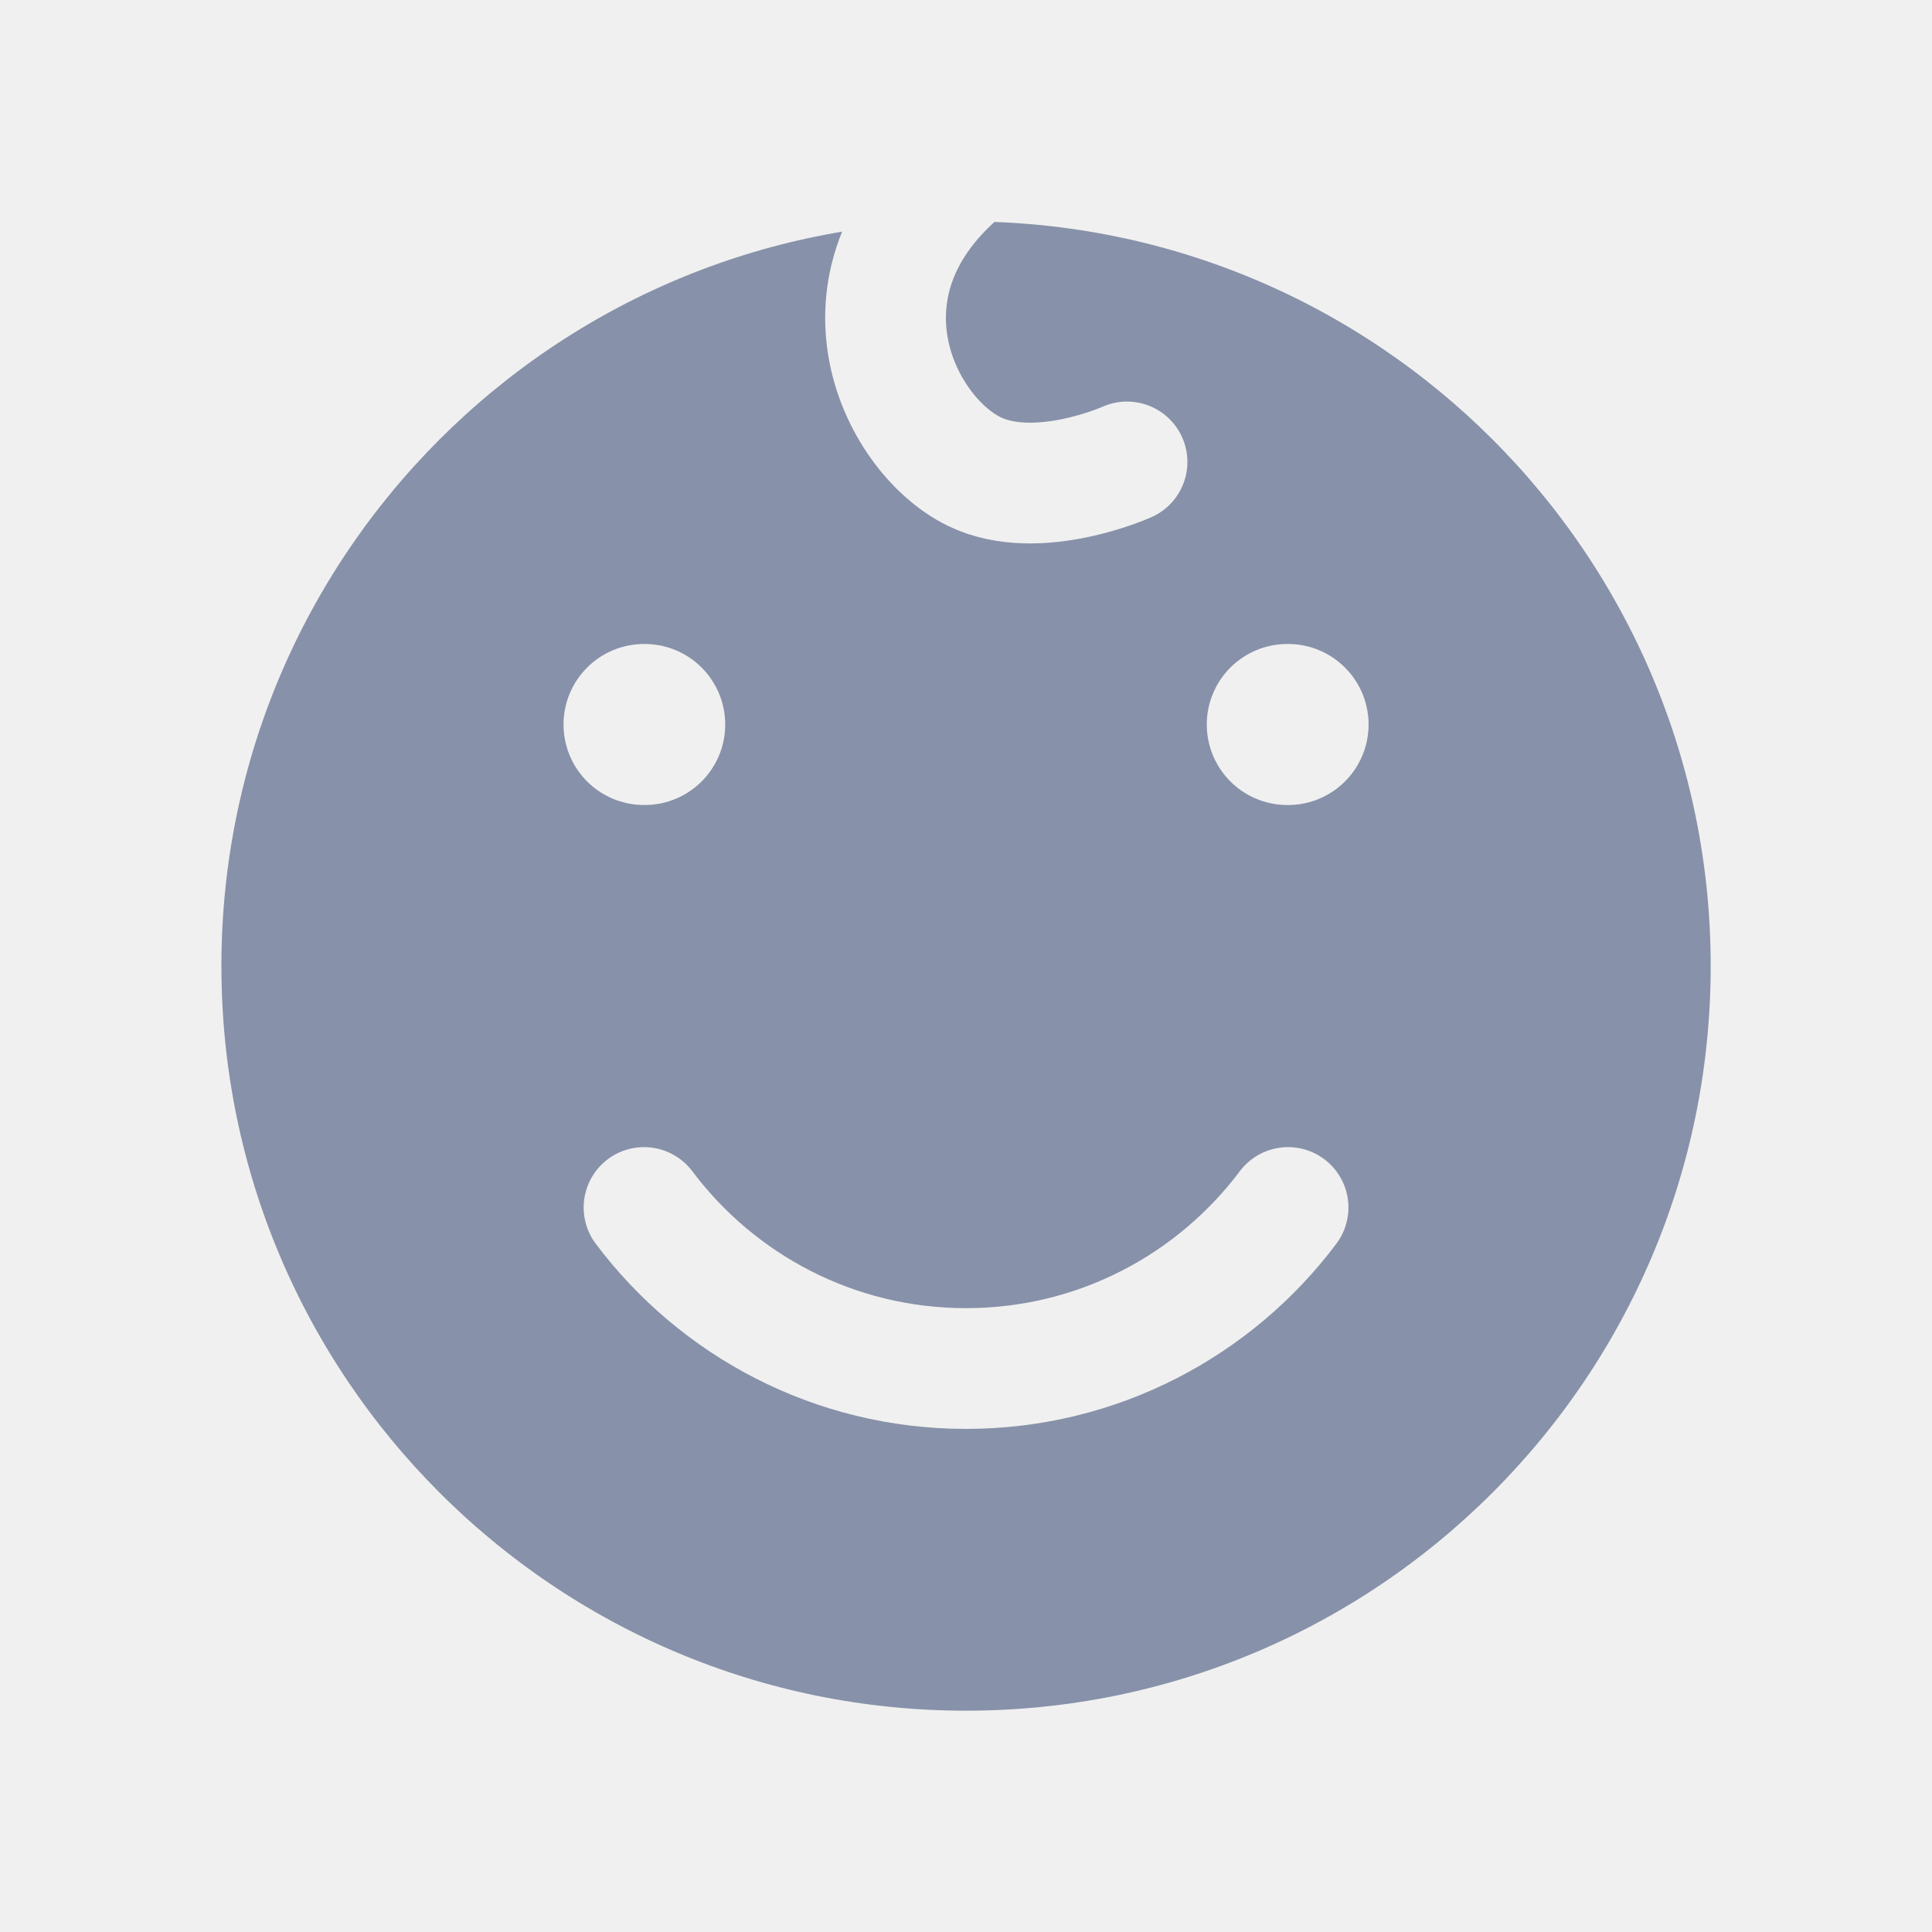
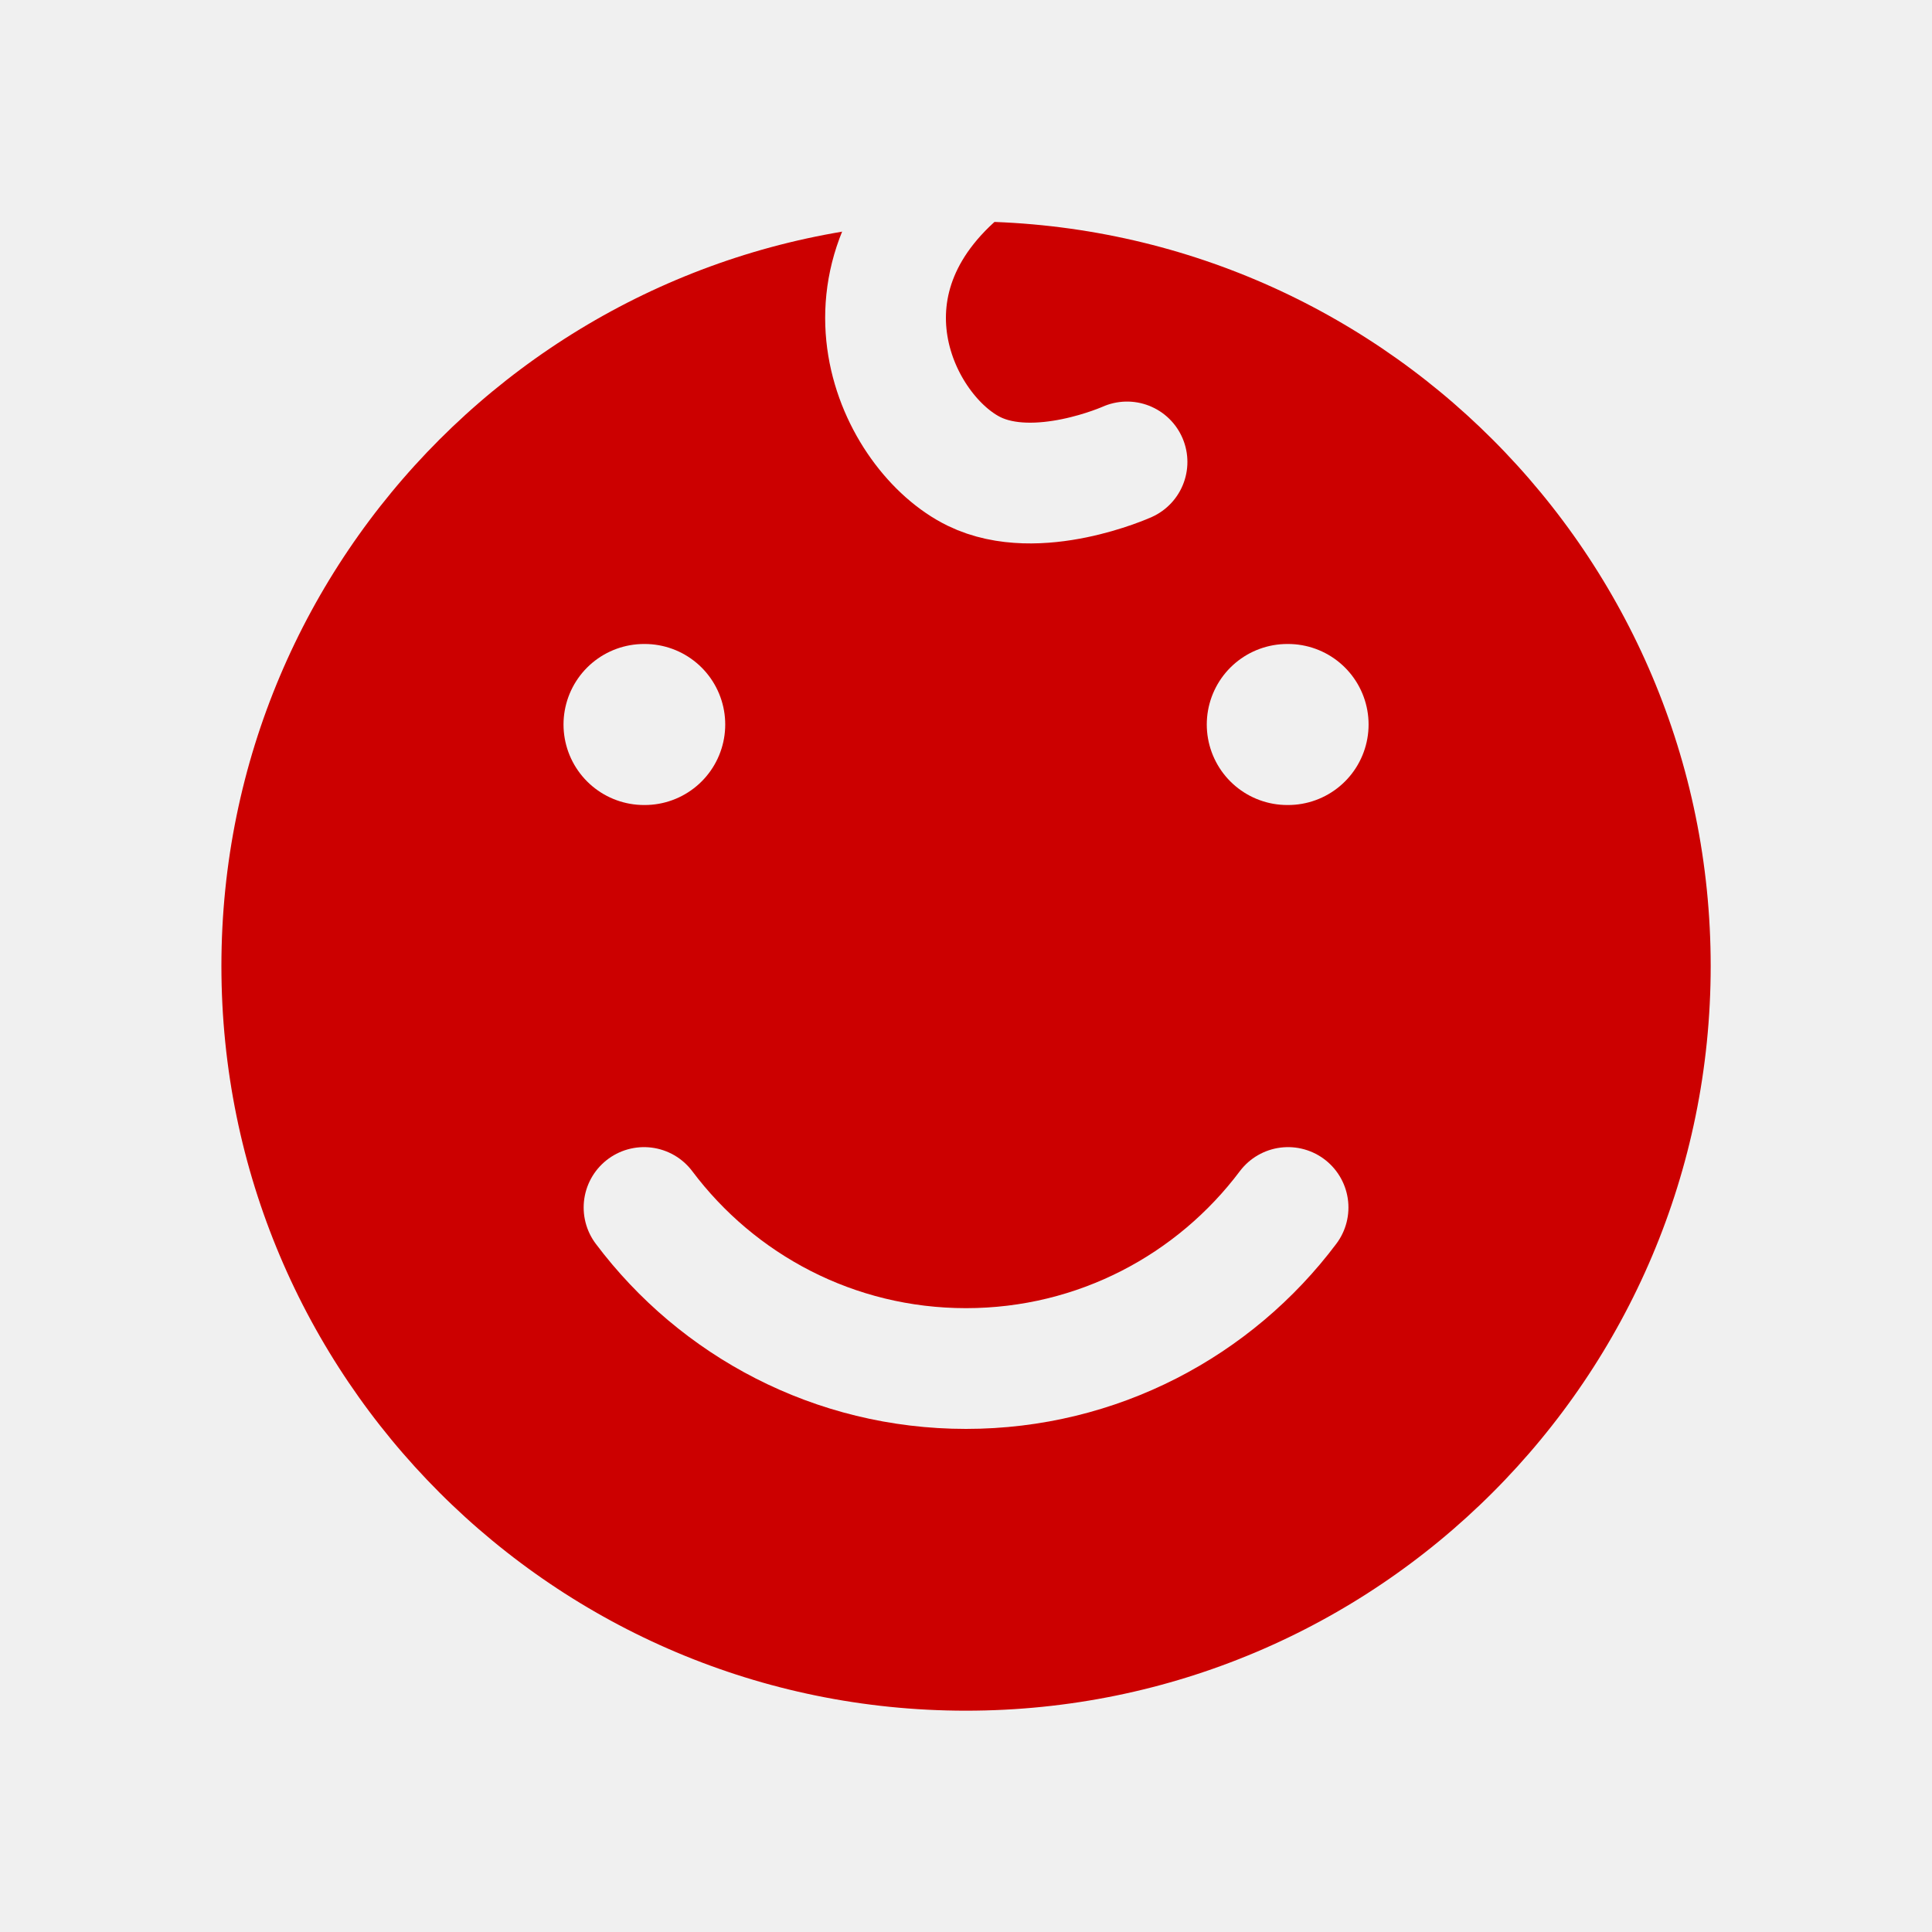
<svg xmlns="http://www.w3.org/2000/svg" width="100" height="100" viewBox="0 0 20 20">
  <mask id="cutout-mask">
    <rect width="100%" height="100%" fill="white" />
    <path d="M10 18.334C14.603 18.334 18.334 14.603 18.334 10C18.334 5.398 14.603 1.667 10 1.667C5.398 1.667 1.667 5.398 1.667 10C1.667 14.603 5.398 18.334 10 18.334Z" fill="none" stroke="black" stroke-width="1.25" stroke-linecap="round" stroke-linejoin="round" />
    <path d="M11.667 4.782C11.667 4.782 10.738 5.199 10.085 4.881C9.289 4.493 8.5 2.872 10.076 1.667" fill="none" stroke="black" stroke-width="1.25" stroke-linecap="round" stroke-linejoin="round" />
    <path d="M6.674 7.5H6.667M13.334 7.5H13.326" fill="none" stroke="black" stroke-width="1.667" stroke-linecap="round" stroke-linejoin="round" />
    <path d="M6.667 12.5C7.427 13.512 8.637 14.167 10 14.167C11.363 14.167 12.574 13.512 13.334 12.5" fill="none" stroke="black" stroke-width="1.25" stroke-linecap="round" stroke-linejoin="round" />
  </mask>
-   <circle cx="10" cy="10" r="8.333" fill="#8791A9" mask="url(#cutout-mask)" />
+   <circle cx="10" cy="10" r="8.333" fill="#CC0000" mask="url(#cutout-mask)" />
</svg>
